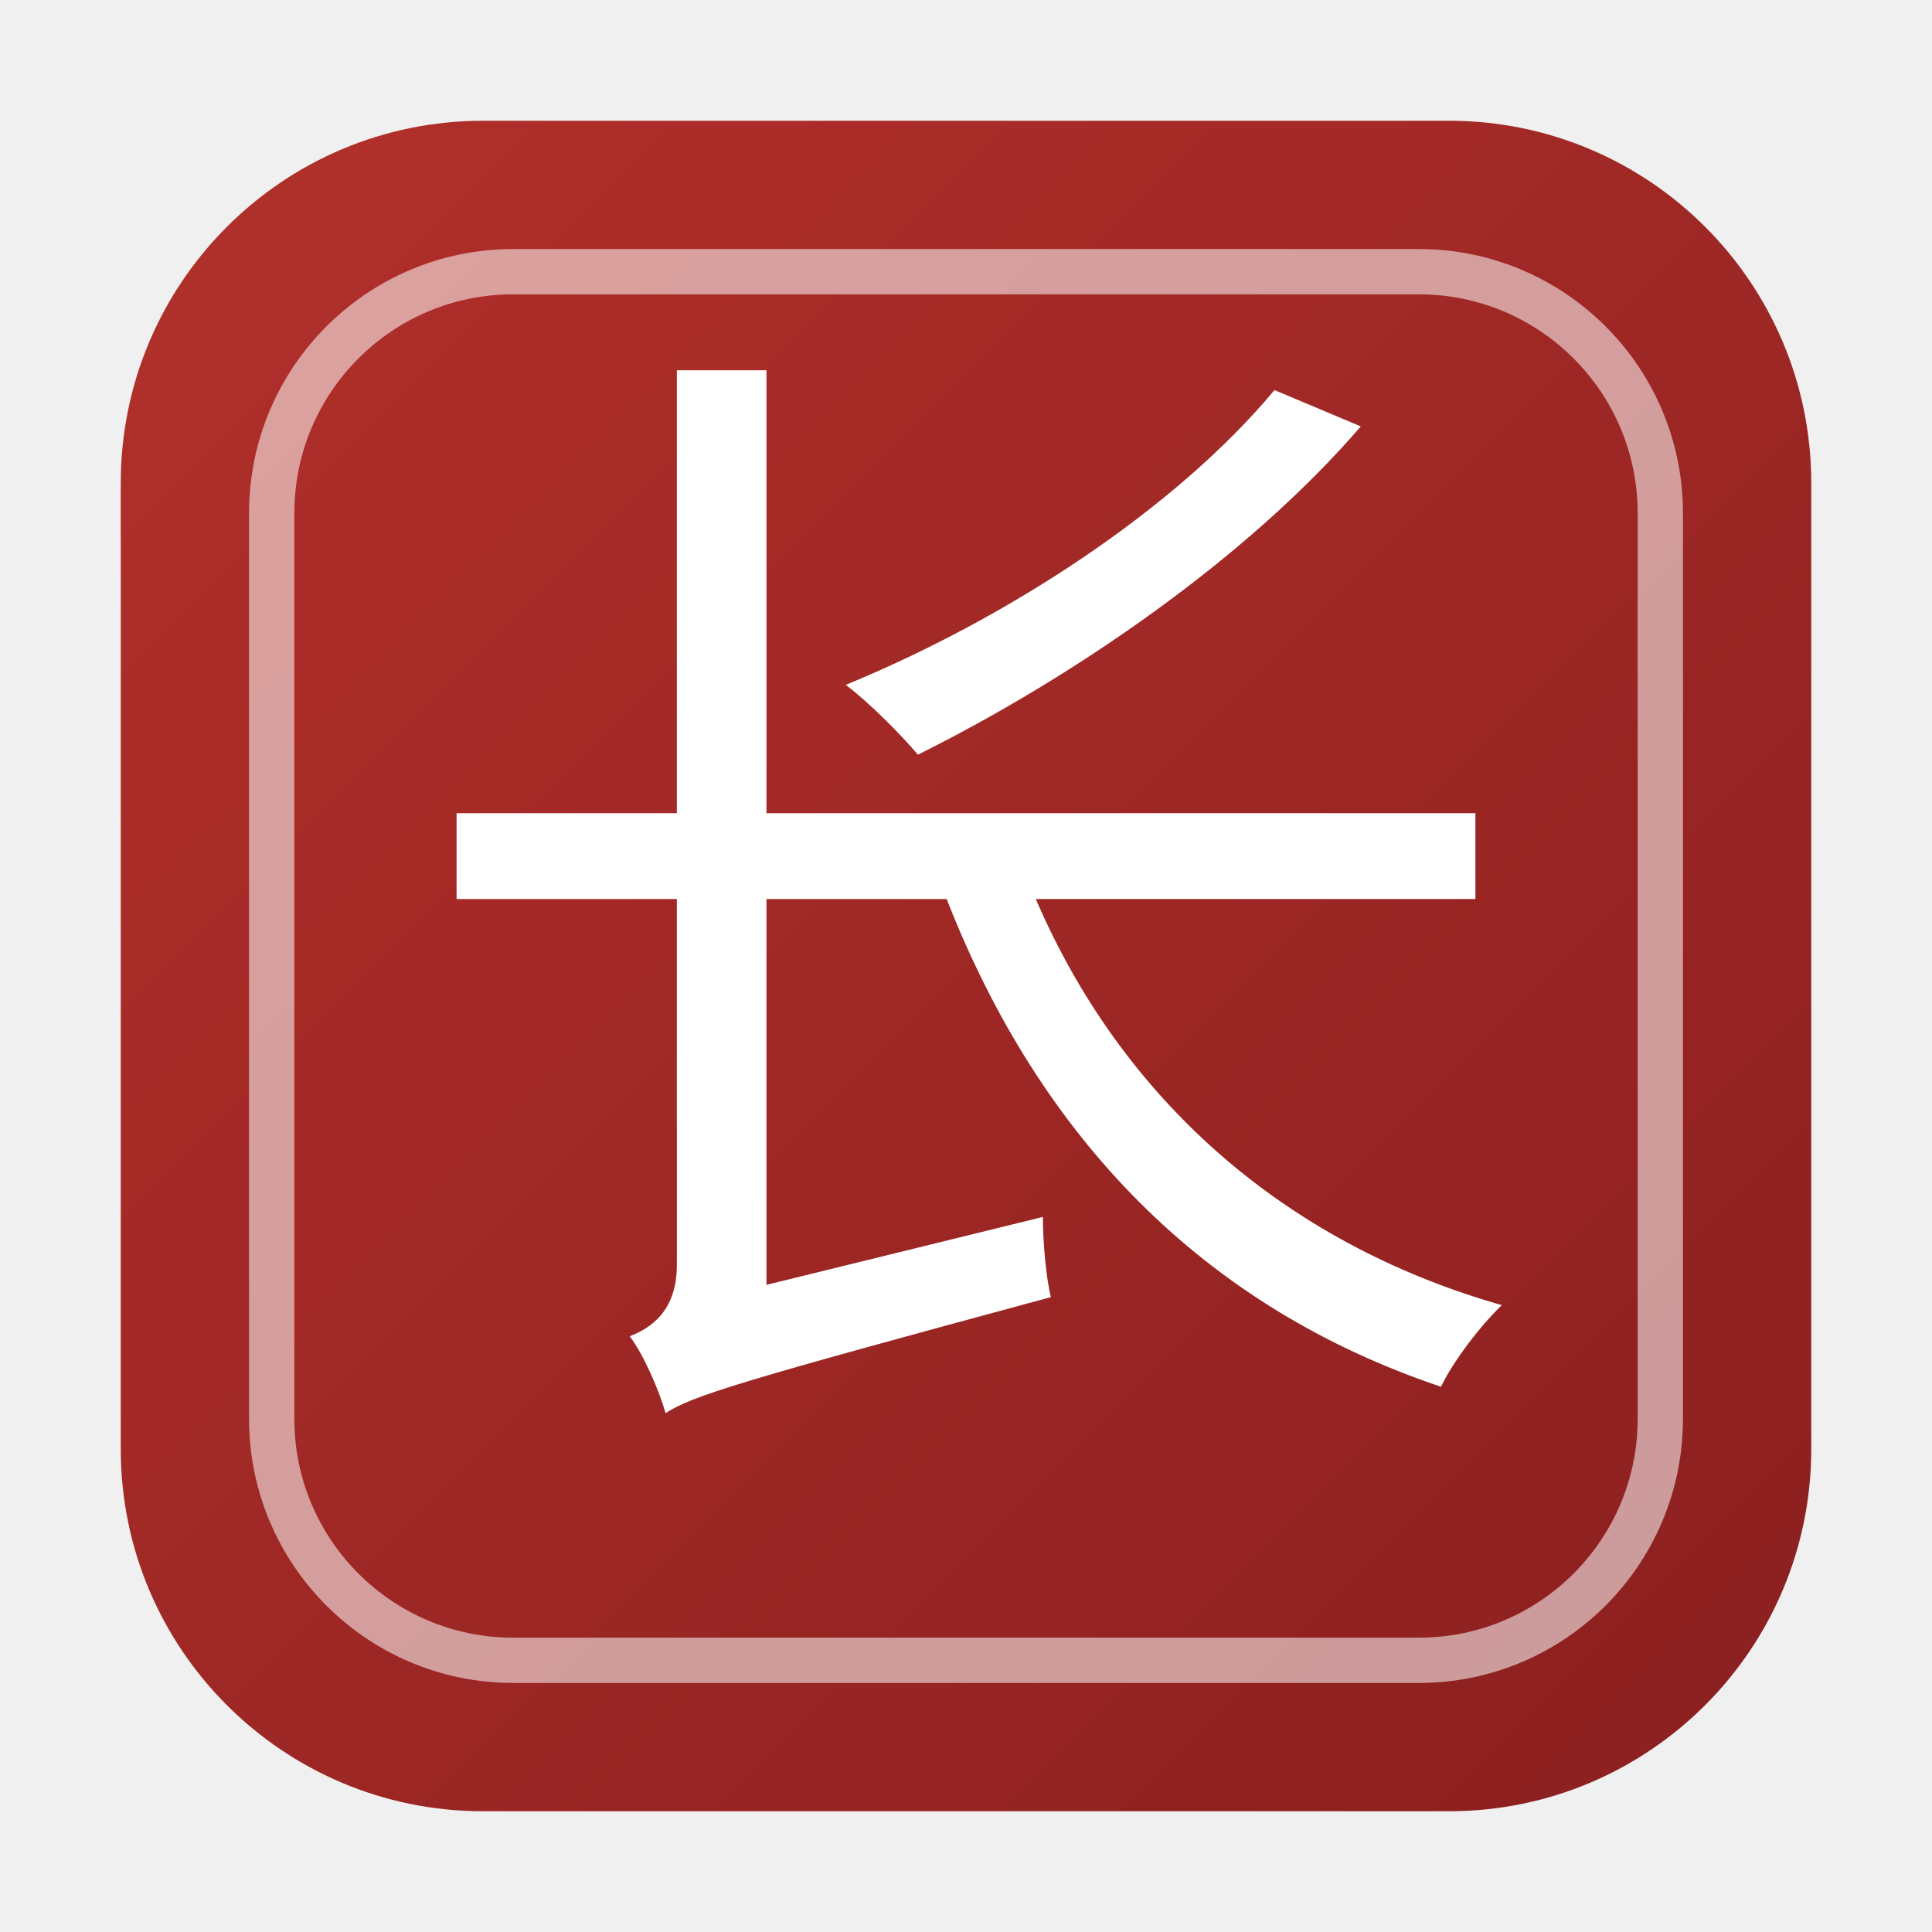
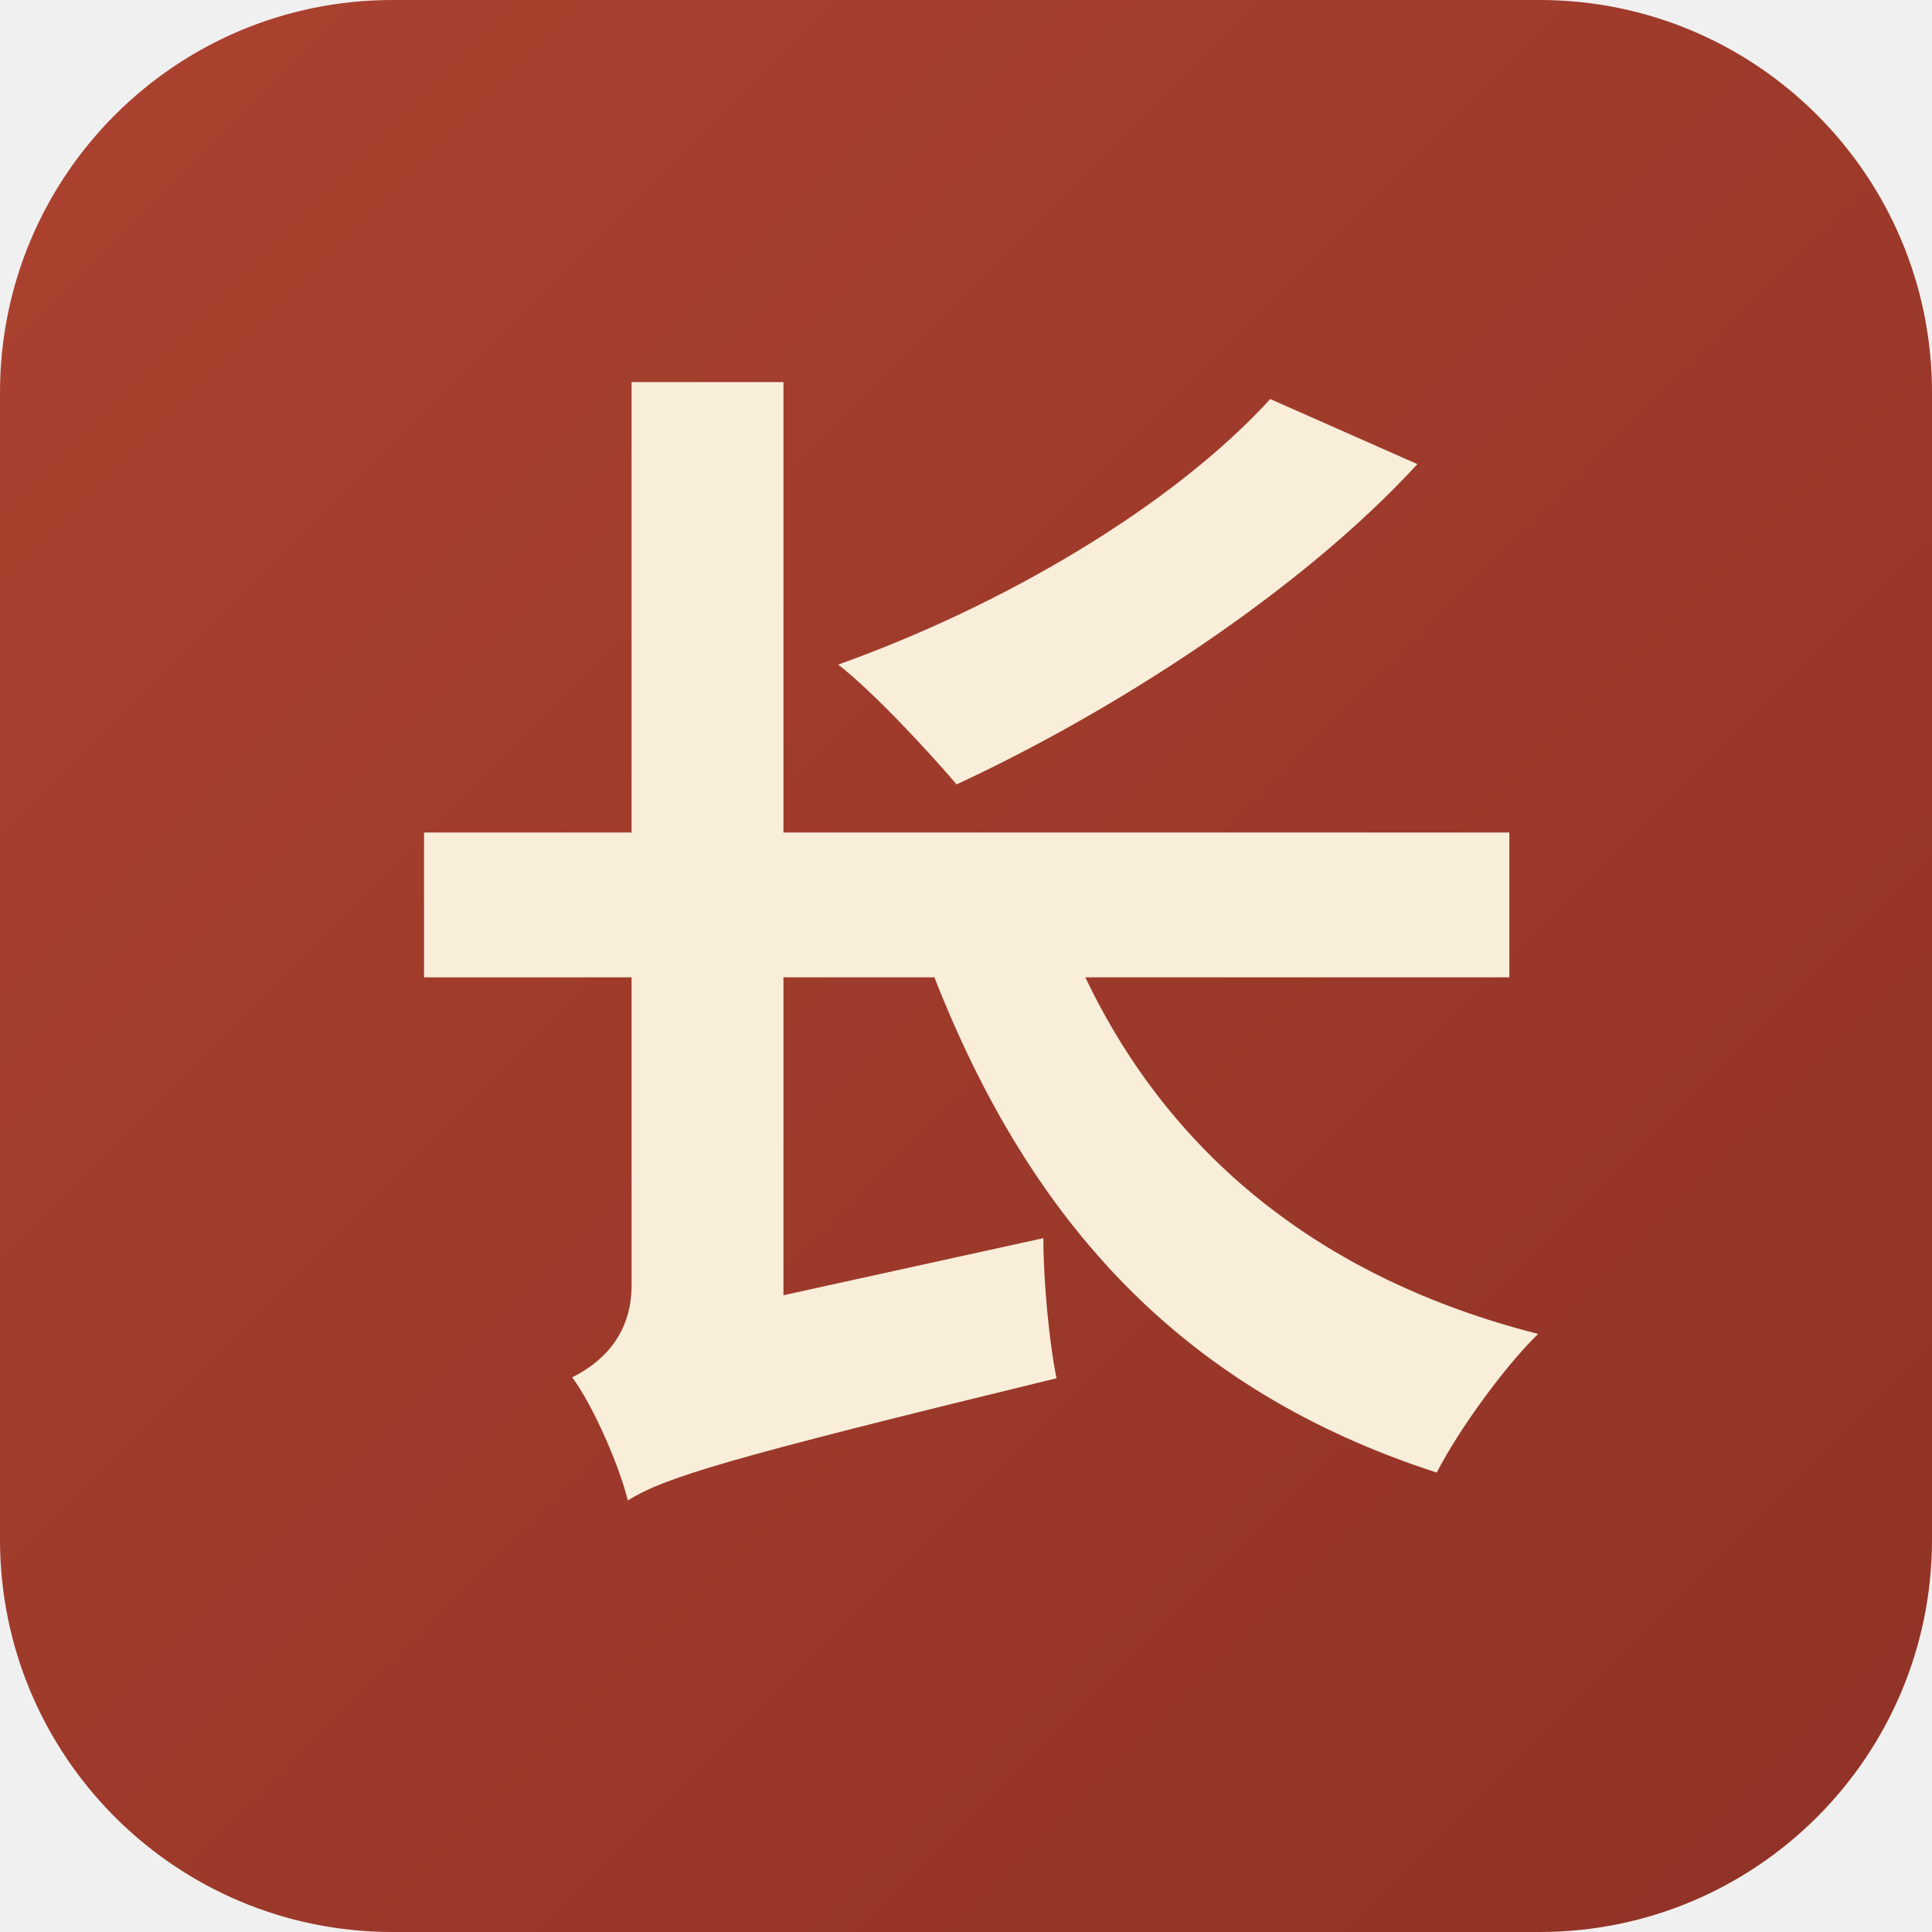
<svg xmlns="http://www.w3.org/2000/svg" viewBox="0 0 64 64">
  <defs>
    <linearGradient id="g" x1="0" y1="0" x2="1" y2="1">
-       <stop offset="0" stop-color="#b2302b" />
-       <stop offset="1" stop-color="#8a1f1f" />
+       <stop offset="0" stop-color="#ac4230" />
+       <stop offset="1" stop-color="#8f3225" />
    </linearGradient>
  </defs>
-   <rect x="4" y="4" width="56" height="56" rx="12" fill="url(#g)" />
-   <rect x="9" y="9" width="46" height="46" rx="8" fill="none" stroke="#ffffff" stroke-opacity="0.55" stroke-width="1.5" />
-   <text x="32" y="44" font-size="38" text-anchor="middle" fill="#ffffff" font-family="STSong, SimSun, serif">长</text>
+   <rect width="64" height="64" rx="13" fill="url(#g)" />
+   <text x="32" y="46.5" font-size="40" text-anchor="middle" fill="#f8eeda" font-family="STKaiti, KaiTi, Kaiti SC, serif" font-weight="700">长</text>
</svg>
